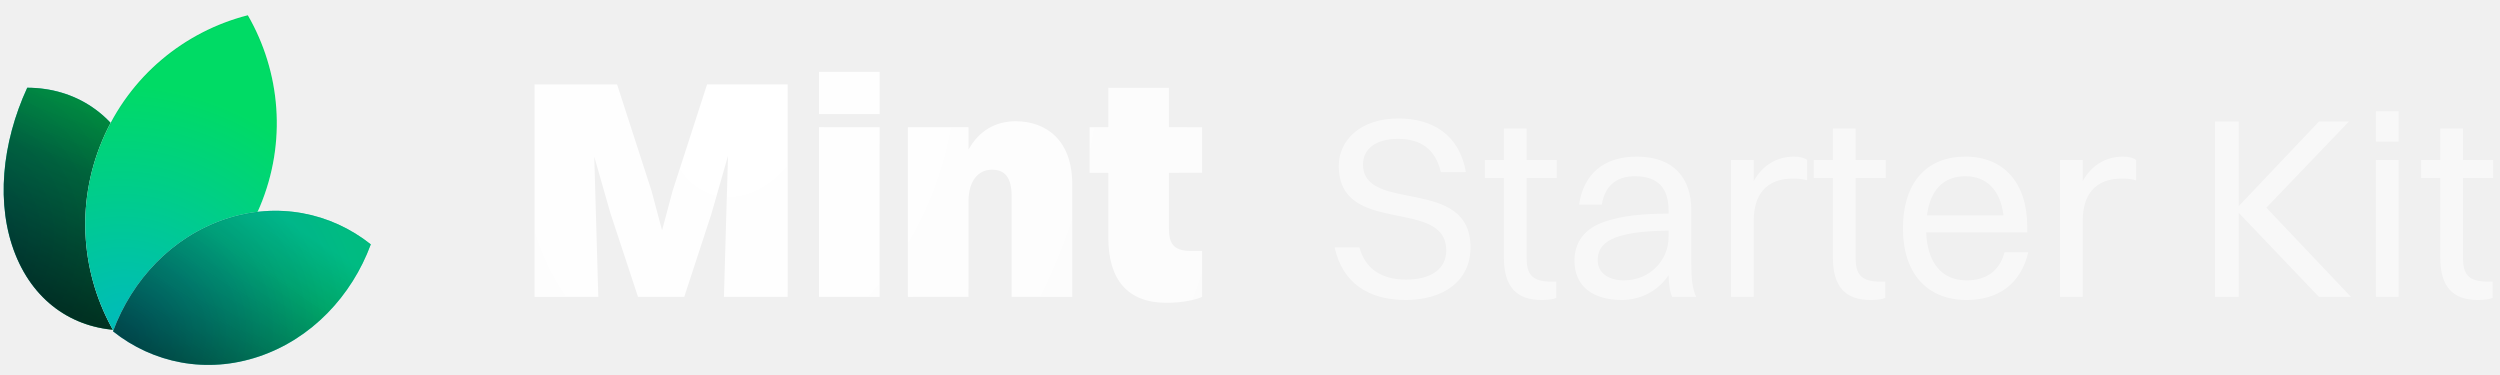
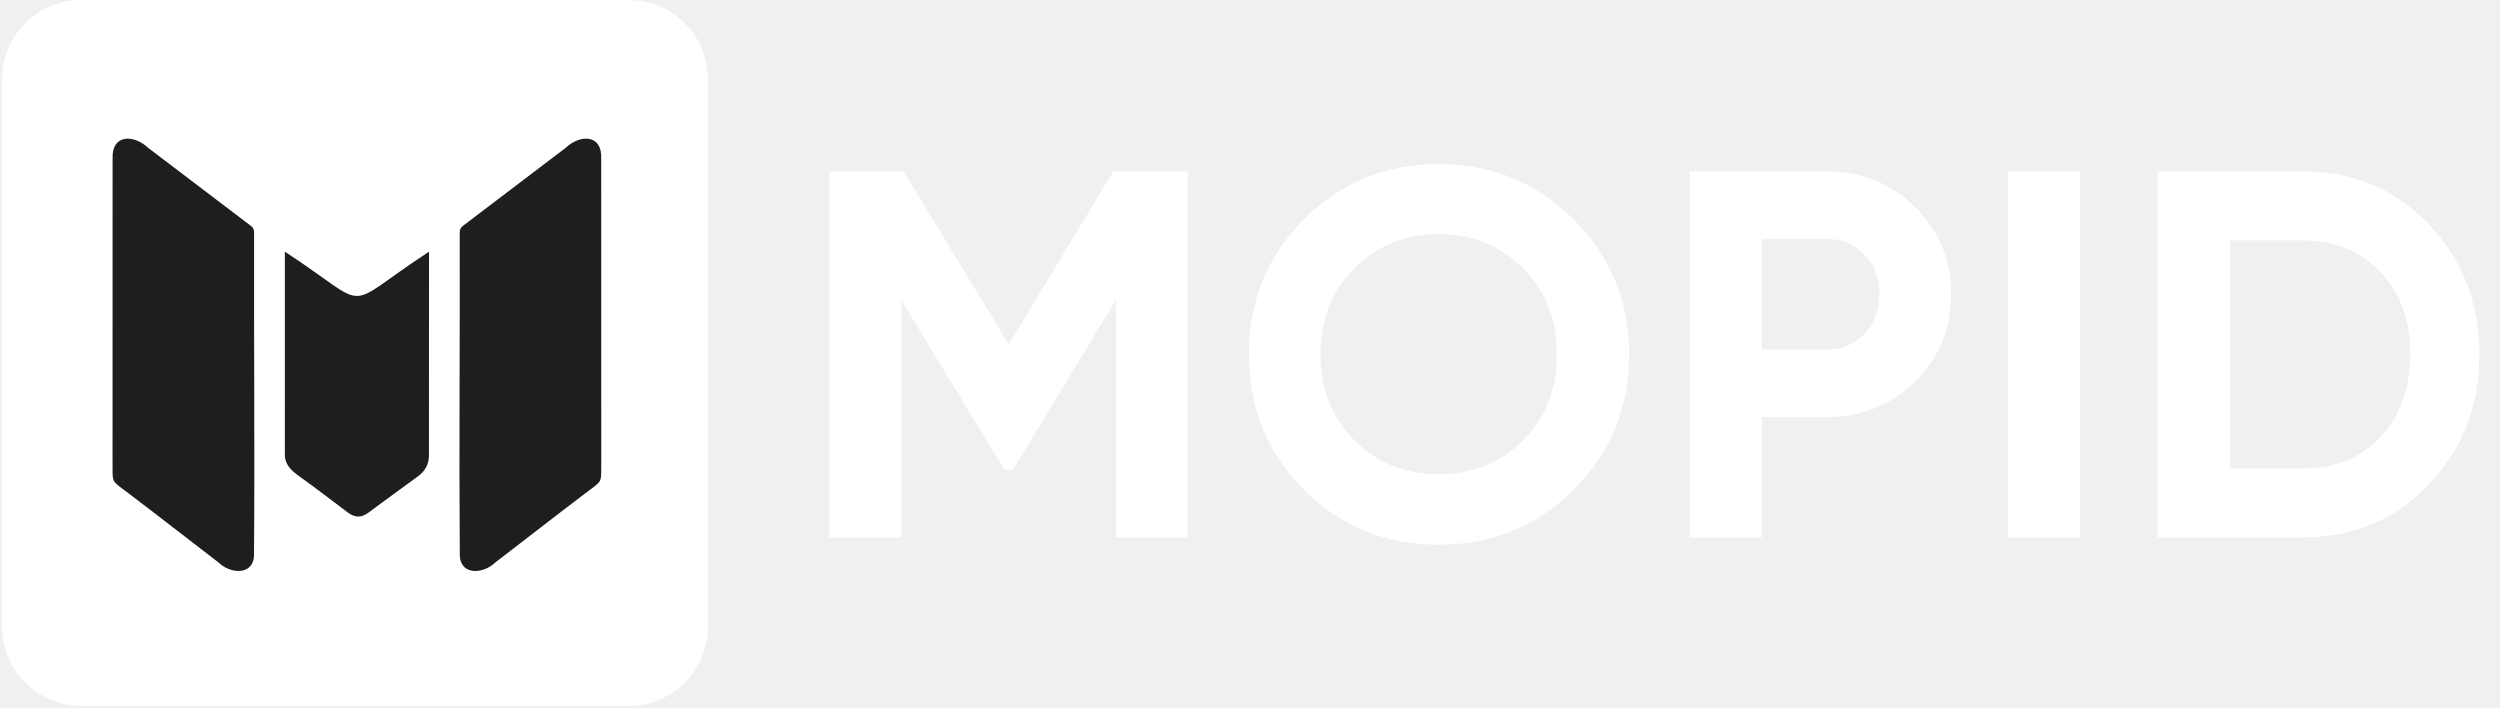
- <svg xmlns="http://www.w3.org/2000/svg" width="160" height="24" viewBox="0 0 160 24" fill="none">
-   <path d="M7.953 21.139C4.896 21.13 2.255 19.458 0.987 16.29C-0.28 13.121 0.109 9.163 1.744 5.615C4.801 5.624 7.442 7.296 8.71 10.465C9.977 13.633 9.588 17.591 7.953 21.139Z" fill="white" />
-   <path d="M7.953 21.139C4.896 21.13 2.255 19.458 0.987 16.29C-0.28 13.121 0.109 9.163 1.744 5.615C4.801 5.624 7.442 7.296 8.71 10.465C9.977 13.633 9.588 17.591 7.953 21.139Z" fill="url(#paint0_radial_115_109)" />
-   <path d="M7.953 21.139C4.896 21.13 2.255 19.458 0.987 16.29C-0.28 13.121 0.109 9.163 1.744 5.615C4.801 5.624 7.442 7.296 8.71 10.465C9.977 13.633 9.588 17.591 7.953 21.139Z" fill="black" fill-opacity="0.5" style="mix-blend-mode:hard-light" />
-   <path d="M7.953 21.139C4.896 21.13 2.255 19.458 0.987 16.29C-0.28 13.121 0.109 9.163 1.744 5.615C4.801 5.624 7.442 7.296 8.71 10.465C9.977 13.633 9.588 17.591 7.953 21.139Z" fill="url(#paint1_linear_115_109)" fill-opacity="0.5" style="mix-blend-mode:hard-light" />
-   <path d="M7.935 21.111C4.897 21.096 2.274 19.431 1.013 16.279C-0.248 13.124 0.136 9.182 1.762 5.643C4.8 5.659 7.423 7.324 8.684 10.476C9.945 13.63 9.561 17.572 7.935 21.111Z" stroke="url(#paint2_linear_115_109)" stroke-opacity="0.05" stroke-width="0.056" />
-   <path d="M7.31 21.257C11.354 20.221 14.884 17.375 16.628 13.236C18.373 9.097 17.945 4.587 15.86 0.976C11.816 2.012 8.287 4.858 6.542 8.998C4.797 13.137 5.225 17.646 7.31 21.257Z" fill="white" />
-   <path d="M7.31 21.257C11.354 20.221 14.884 17.375 16.628 13.236C18.373 9.097 17.945 4.587 15.86 0.976C11.816 2.012 8.287 4.858 6.542 8.998C4.797 13.137 5.225 17.646 7.31 21.257Z" fill="url(#paint3_radial_115_109)" />
-   <path d="M16.602 13.225C14.864 17.349 11.351 20.187 7.324 21.225C5.253 17.624 4.829 13.132 6.568 9.009C8.306 4.885 11.819 2.047 15.846 1.009C17.918 4.61 18.341 9.101 16.602 13.225Z" stroke="url(#paint4_linear_115_109)" stroke-opacity="0.05" stroke-width="0.056" />
-   <path d="M7.234 21.207C9.789 23.237 13.21 23.951 16.577 22.814C19.944 21.677 22.506 18.945 23.73 15.638C21.175 13.608 17.754 12.894 14.387 14.031C11.02 15.168 8.458 17.901 7.234 21.207Z" fill="white" />
-   <path d="M7.234 21.207C9.789 23.237 13.21 23.951 16.577 22.814C19.944 21.677 22.506 18.945 23.73 15.638C21.175 13.608 17.754 12.894 14.387 14.031C11.02 15.168 8.458 17.901 7.234 21.207Z" fill="url(#paint5_radial_115_109)" />
-   <path d="M7.234 21.207C9.789 23.237 13.21 23.951 16.577 22.814C19.944 21.677 22.506 18.945 23.73 15.638C21.175 13.608 17.754 12.894 14.387 14.031C11.02 15.168 8.458 17.901 7.234 21.207Z" fill="black" fill-opacity="0.2" style="mix-blend-mode:hard-light" />
-   <path d="M7.234 21.207C9.789 23.237 13.21 23.951 16.577 22.814C19.944 21.677 22.506 18.945 23.73 15.638C21.175 13.608 17.754 12.894 14.387 14.031C11.02 15.168 8.458 17.901 7.234 21.207Z" fill="url(#paint6_linear_115_109)" fill-opacity="0.5" style="mix-blend-mode:hard-light" />
-   <path d="M16.568 22.787C13.218 23.918 9.814 23.212 7.267 21.198C8.492 17.907 11.044 15.189 14.396 14.058C17.747 12.927 21.15 13.633 23.697 15.648C22.472 18.938 19.92 21.656 16.568 22.787Z" stroke="url(#paint7_linear_115_109)" stroke-opacity="0.05" stroke-width="0.056" />
-   <path d="M34.212 19V5.4H39.492L41.692 12.2L42.372 14.74L43.052 12.2L45.252 5.4H50.412V19H46.332L46.592 9.98L45.532 13.68L43.792 19H40.832L39.052 13.6L38.032 10.02L38.292 19H34.212ZM52.416 7.3V4.6H56.295V7.3H52.416ZM52.416 19V8.14H56.295V19H52.416ZM58.104 19V8.14H61.984V9.58C62.664 8.34 63.744 7.76 65.004 7.76C66.964 7.76 68.624 8.98 68.624 11.78V19H64.744V12.56C64.744 11.34 64.304 10.86 63.484 10.86C62.604 10.86 61.984 11.58 61.984 12.88V19H58.104ZM70.933 15.22V11.06H69.733V8.14H70.933V5.62H74.813V8.14H76.933V11.06H74.813V14.6C74.813 15.5 75.033 16.06 76.213 16.06H76.933V19C76.493 19.2 75.673 19.38 74.653 19.38C72.153 19.38 70.933 17.88 70.933 15.22Z" fill="url(#paint8_radial_115_109)" />
-   <path d="M87.232 10.519C87.232 13.687 94.112 11.229 94.112 15.832C94.112 17.994 92.364 19.198 89.971 19.198C87.562 19.198 85.912 18.093 85.417 15.832H87.001C87.364 17.169 88.371 17.895 89.987 17.895C91.671 17.895 92.561 17.152 92.561 16.03C92.561 12.598 85.681 15.155 85.681 10.618C85.681 9.001 87.034 7.582 89.509 7.582C91.671 7.582 93.403 8.621 93.816 11.014H92.215C91.868 9.529 90.912 8.886 89.476 8.886C88.057 8.886 87.232 9.529 87.232 10.519ZM96.25 16.476V11.393H95.029V10.239H96.25V8.226H97.702V10.239H99.632V11.393H97.702V16.476C97.702 17.532 98.015 18.026 99.302 18.026H99.599V19.066C99.434 19.148 99.071 19.198 98.659 19.198C97.025 19.198 96.25 18.323 96.25 16.476ZM102.516 13.093H101.064C101.345 11.162 102.615 10.024 104.76 10.024C107.103 10.024 108.242 11.393 108.242 13.44V16.888C108.242 17.895 108.324 18.521 108.555 19H107.021C106.856 18.654 106.806 18.142 106.79 17.614C106.047 18.72 104.859 19.198 103.803 19.198C101.988 19.198 100.767 18.357 100.767 16.69C100.767 15.486 101.427 14.611 102.714 14.182C103.902 13.786 105.107 13.687 106.79 13.671V13.473C106.79 12.053 106.13 11.278 104.628 11.278C103.374 11.278 102.698 11.971 102.516 13.093ZM102.252 16.657C102.252 17.465 102.929 17.944 103.952 17.944C105.569 17.944 106.79 16.674 106.79 15.172V14.759C103.061 14.793 102.252 15.585 102.252 16.657ZM110.787 19V10.239H112.239V11.591C112.833 10.519 113.774 10.024 114.83 10.024C115.176 10.024 115.49 10.107 115.655 10.239V11.542C115.407 11.46 115.094 11.427 114.747 11.427C112.998 11.427 112.239 12.515 112.239 14.1V19H110.787ZM117.305 16.476V11.393H116.084V10.239H117.305V8.226H118.757V10.239H120.688V11.393H118.757V16.476C118.757 17.532 119.071 18.026 120.358 18.026H120.655V19.066C120.49 19.148 120.127 19.198 119.714 19.198C118.081 19.198 117.305 18.323 117.305 16.476ZM129.809 16.145C129.33 18.192 127.862 19.198 125.865 19.198C123.324 19.198 121.79 17.482 121.79 14.627C121.79 11.658 123.324 10.024 125.783 10.024C128.258 10.024 129.743 11.723 129.743 14.512V14.875H123.275C123.357 16.838 124.281 17.944 125.865 17.944C127.103 17.944 127.977 17.35 128.291 16.145H129.809ZM125.783 11.278C124.38 11.278 123.539 12.152 123.324 13.786H128.225C128.027 12.169 127.152 11.278 125.783 11.278ZM131.843 19V10.239H133.295V11.591C133.889 10.519 134.829 10.024 135.885 10.024C136.232 10.024 136.545 10.107 136.71 10.239V11.542C136.463 11.46 136.149 11.427 135.803 11.427C134.054 11.427 133.295 12.515 133.295 14.1V19H131.843ZM141.763 19V7.78H143.281V13.192L148.413 7.78H150.327L145.047 13.291L150.459 19H148.413L143.281 13.621V19H141.763ZM152.06 9.067V7.12H153.512V9.067H152.06ZM152.06 19V10.239H153.512V19H152.06ZM156.178 16.476V11.393H154.957V10.239H156.178V8.226H157.63V10.239H159.56V11.393H157.63V16.476C157.63 17.532 157.943 18.026 159.23 18.026H159.527V19.066C159.362 19.148 158.999 19.198 158.587 19.198C156.953 19.198 156.178 18.323 156.178 16.476Z" fill="white" fill-opacity="0.55" />
+ <svg xmlns="http://www.w3.org/2000/svg" width="1064" height="301" viewBox="0 0 1064 301" fill="none">
+   <path d="M505.419 72.934V228.716H474.93V127.68L431.089 200.007H427.528L383.687 127.903V228.716H352.976V72.934H384.577L429.309 146.597L473.817 72.934H505.419ZM669.73 208.464C654.003 224.042 634.865 231.831 612.313 231.831C589.762 231.831 570.623 224.042 554.897 208.464C539.319 192.738 531.53 173.524 531.53 150.825C531.53 128.125 539.319 108.987 554.897 93.408C570.623 77.682 589.762 69.819 612.313 69.819C634.865 69.819 654.003 77.682 669.73 93.408C685.456 108.987 693.32 128.125 693.32 150.825C693.32 173.524 685.456 192.738 669.73 208.464ZM576.484 187.545C586.127 197.04 598.071 201.788 612.313 201.788C626.556 201.788 638.499 197.04 648.143 187.545C657.787 177.901 662.608 165.661 662.608 150.825C662.608 135.989 657.787 123.749 648.143 114.105C638.499 104.461 626.556 99.64 612.313 99.64C598.071 99.64 586.127 104.461 576.484 114.105C566.84 123.749 562.018 135.989 562.018 150.825C562.018 165.661 566.84 177.901 576.484 187.545ZM777.195 72.934C792.179 72.934 804.79 77.979 815.027 88.067C825.264 98.156 830.383 110.544 830.383 125.232C830.383 139.92 825.264 152.309 815.027 162.397C804.79 172.486 792.179 177.53 777.195 177.53H749.822V228.716H719.111V72.934H777.195ZM777.195 148.822C783.723 148.822 789.138 146.597 793.441 142.146C797.743 137.546 799.894 131.909 799.894 125.232C799.894 118.408 797.743 112.77 793.441 108.319C789.138 103.868 783.723 101.643 777.195 101.643H749.822V148.822H777.195ZM854.583 72.934H885.294V228.716H854.583V72.934ZM980.204 72.934C1001.57 72.934 1019.37 80.427 1033.62 95.411C1048.01 110.396 1055.2 128.867 1055.2 150.825C1055.2 172.783 1048.01 191.254 1033.62 206.239C1019.37 221.223 1001.57 228.716 980.204 228.716H918.337V72.934H980.204ZM980.204 199.34C993.705 199.34 1004.68 194.889 1013.14 185.987C1021.6 176.937 1025.83 165.216 1025.83 150.825C1025.83 136.434 1021.6 124.787 1013.14 115.885C1004.68 106.835 993.705 102.31 980.204 102.31H949.048V199.34H980.204Z" fill="white" />
+   <rect x="0.931" y="0.042" width="300.339" height="300.339" rx="33.548" fill="white" />
+   <g clip-path="url(#clip0_6005_14189)">
+     <path d="M47.939 67.521C47.388 57.212 56.809 57.015 63.081 62.942C77.648 73.965 92.16 85.064 106.726 96.094C107.76 96.877 108.141 97.68 108.141 98.932C108.019 144.884 108.461 190.856 108.107 236.795C107.366 245.212 97.691 244.055 92.997 239.387C80.186 229.588 67.497 219.626 54.624 209.902C47.011 204.152 48 205.881 47.898 196.511L47.917 67.528L47.939 67.521Z" fill="#1E1E1E" />
+     <path d="M255.857 67.521C256.408 57.212 246.987 57.015 240.714 62.942C226.148 73.965 211.636 85.064 197.07 96.094C196.035 96.877 195.654 97.68 195.654 98.932C195.777 144.884 195.335 190.856 195.688 236.795C196.43 245.212 206.105 244.055 210.799 239.387C223.61 229.588 236.299 219.626 249.171 209.902C256.784 204.152 255.795 205.881 255.897 196.511L255.879 67.528L255.857 67.521Z" fill="#1E1E1E" />
+     <path d="M182.563 193.353C182.631 197.6 180.994 200.485 177.701 202.86C170.7 207.909 163.781 213.073 156.814 218.17C153.643 220.49 151.017 220.375 147.881 218.007C141.043 212.849 134.24 207.63 127.273 202.642C123.959 200.267 121.206 197.668 121.233 193.53L121.239 107.109C159.687 132.252 144.135 132.211 182.591 107.111L182.563 193.353Z" fill="#1E1E1E" />
+   </g>
  <defs>
-     <radialGradient id="paint0_radial_115_109" cx="0" cy="0" r="1" gradientUnits="userSpaceOnUse" gradientTransform="translate(-3.00503 15.023) rotate(-10.029) scale(17.9572 17.784)">
-       <stop stop-color="#00B0BB" />
-       <stop offset="1" stop-color="#00DB65" />
-     </radialGradient>
-     <linearGradient id="paint1_linear_115_109" x1="7.39" y1="4.813" x2="1.63" y2="18.689" gradientUnits="userSpaceOnUse">
-       <stop stop-color="#18E299" />
-       <stop offset="1" />
-     </linearGradient>
-     <linearGradient id="paint2_linear_115_109" x1="7.948" y1="8.016" x2="1.761" y2="18.746" gradientUnits="userSpaceOnUse">
-       <stop />
-       <stop offset="1" stop-opacity="0" />
-     </linearGradient>
-     <radialGradient id="paint3_radial_115_109" cx="0" cy="0" r="1" gradientUnits="userSpaceOnUse" gradientTransform="translate(8.11404 20.8822) rotate(-75.7542) scale(21.6246 23.7772)">
-       <stop stop-color="#00BBBB" />
-       <stop offset="0.713" stop-color="#00DB65" />
-     </radialGradient>
-     <linearGradient id="paint4_linear_115_109" x1="7.602" y1="5.871" x2="15.556" y2="16.372" gradientUnits="userSpaceOnUse">
-       <stop />
-       <stop offset="1" stop-opacity="0" />
-     </linearGradient>
-     <radialGradient id="paint5_radial_115_109" cx="0" cy="0" r="1" gradientUnits="userSpaceOnUse" gradientTransform="translate(7.84537 21.5181) rotate(-20.3525) scale(18.5603 17.32)">
-       <stop stop-color="#00B0BB" />
-       <stop offset="1" stop-color="#00DB65" />
-     </radialGradient>
-     <linearGradient id="paint6_linear_115_109" x1="16.808" y1="13.007" x2="10.041" y2="22.994" gradientUnits="userSpaceOnUse">
-       <stop stop-color="#00B1BC" />
-       <stop offset="1" />
-     </linearGradient>
-     <linearGradient id="paint7_linear_115_109" x1="16.808" y1="13.007" x2="14.169" y2="23.841" gradientUnits="userSpaceOnUse">
-       <stop />
-       <stop offset="1" stop-opacity="0" />
-     </linearGradient>
-     <radialGradient id="paint8_radial_115_109" cx="0" cy="0" r="1" gradientUnits="userSpaceOnUse" gradientTransform="translate(47.2781 7) rotate(19.0047) scale(67.5582 85.7506)">
-       <stop stop-color="white" />
-       <stop offset="1" stop-color="white" stop-opacity="0.5" />
-     </radialGradient>
+     <clipPath id="clip0_6005_14189">
+       <rect width="207.999" height="183.999" fill="white" transform="translate(47.8986 59.0088)" />
+     </clipPath>
  </defs>
</svg>
